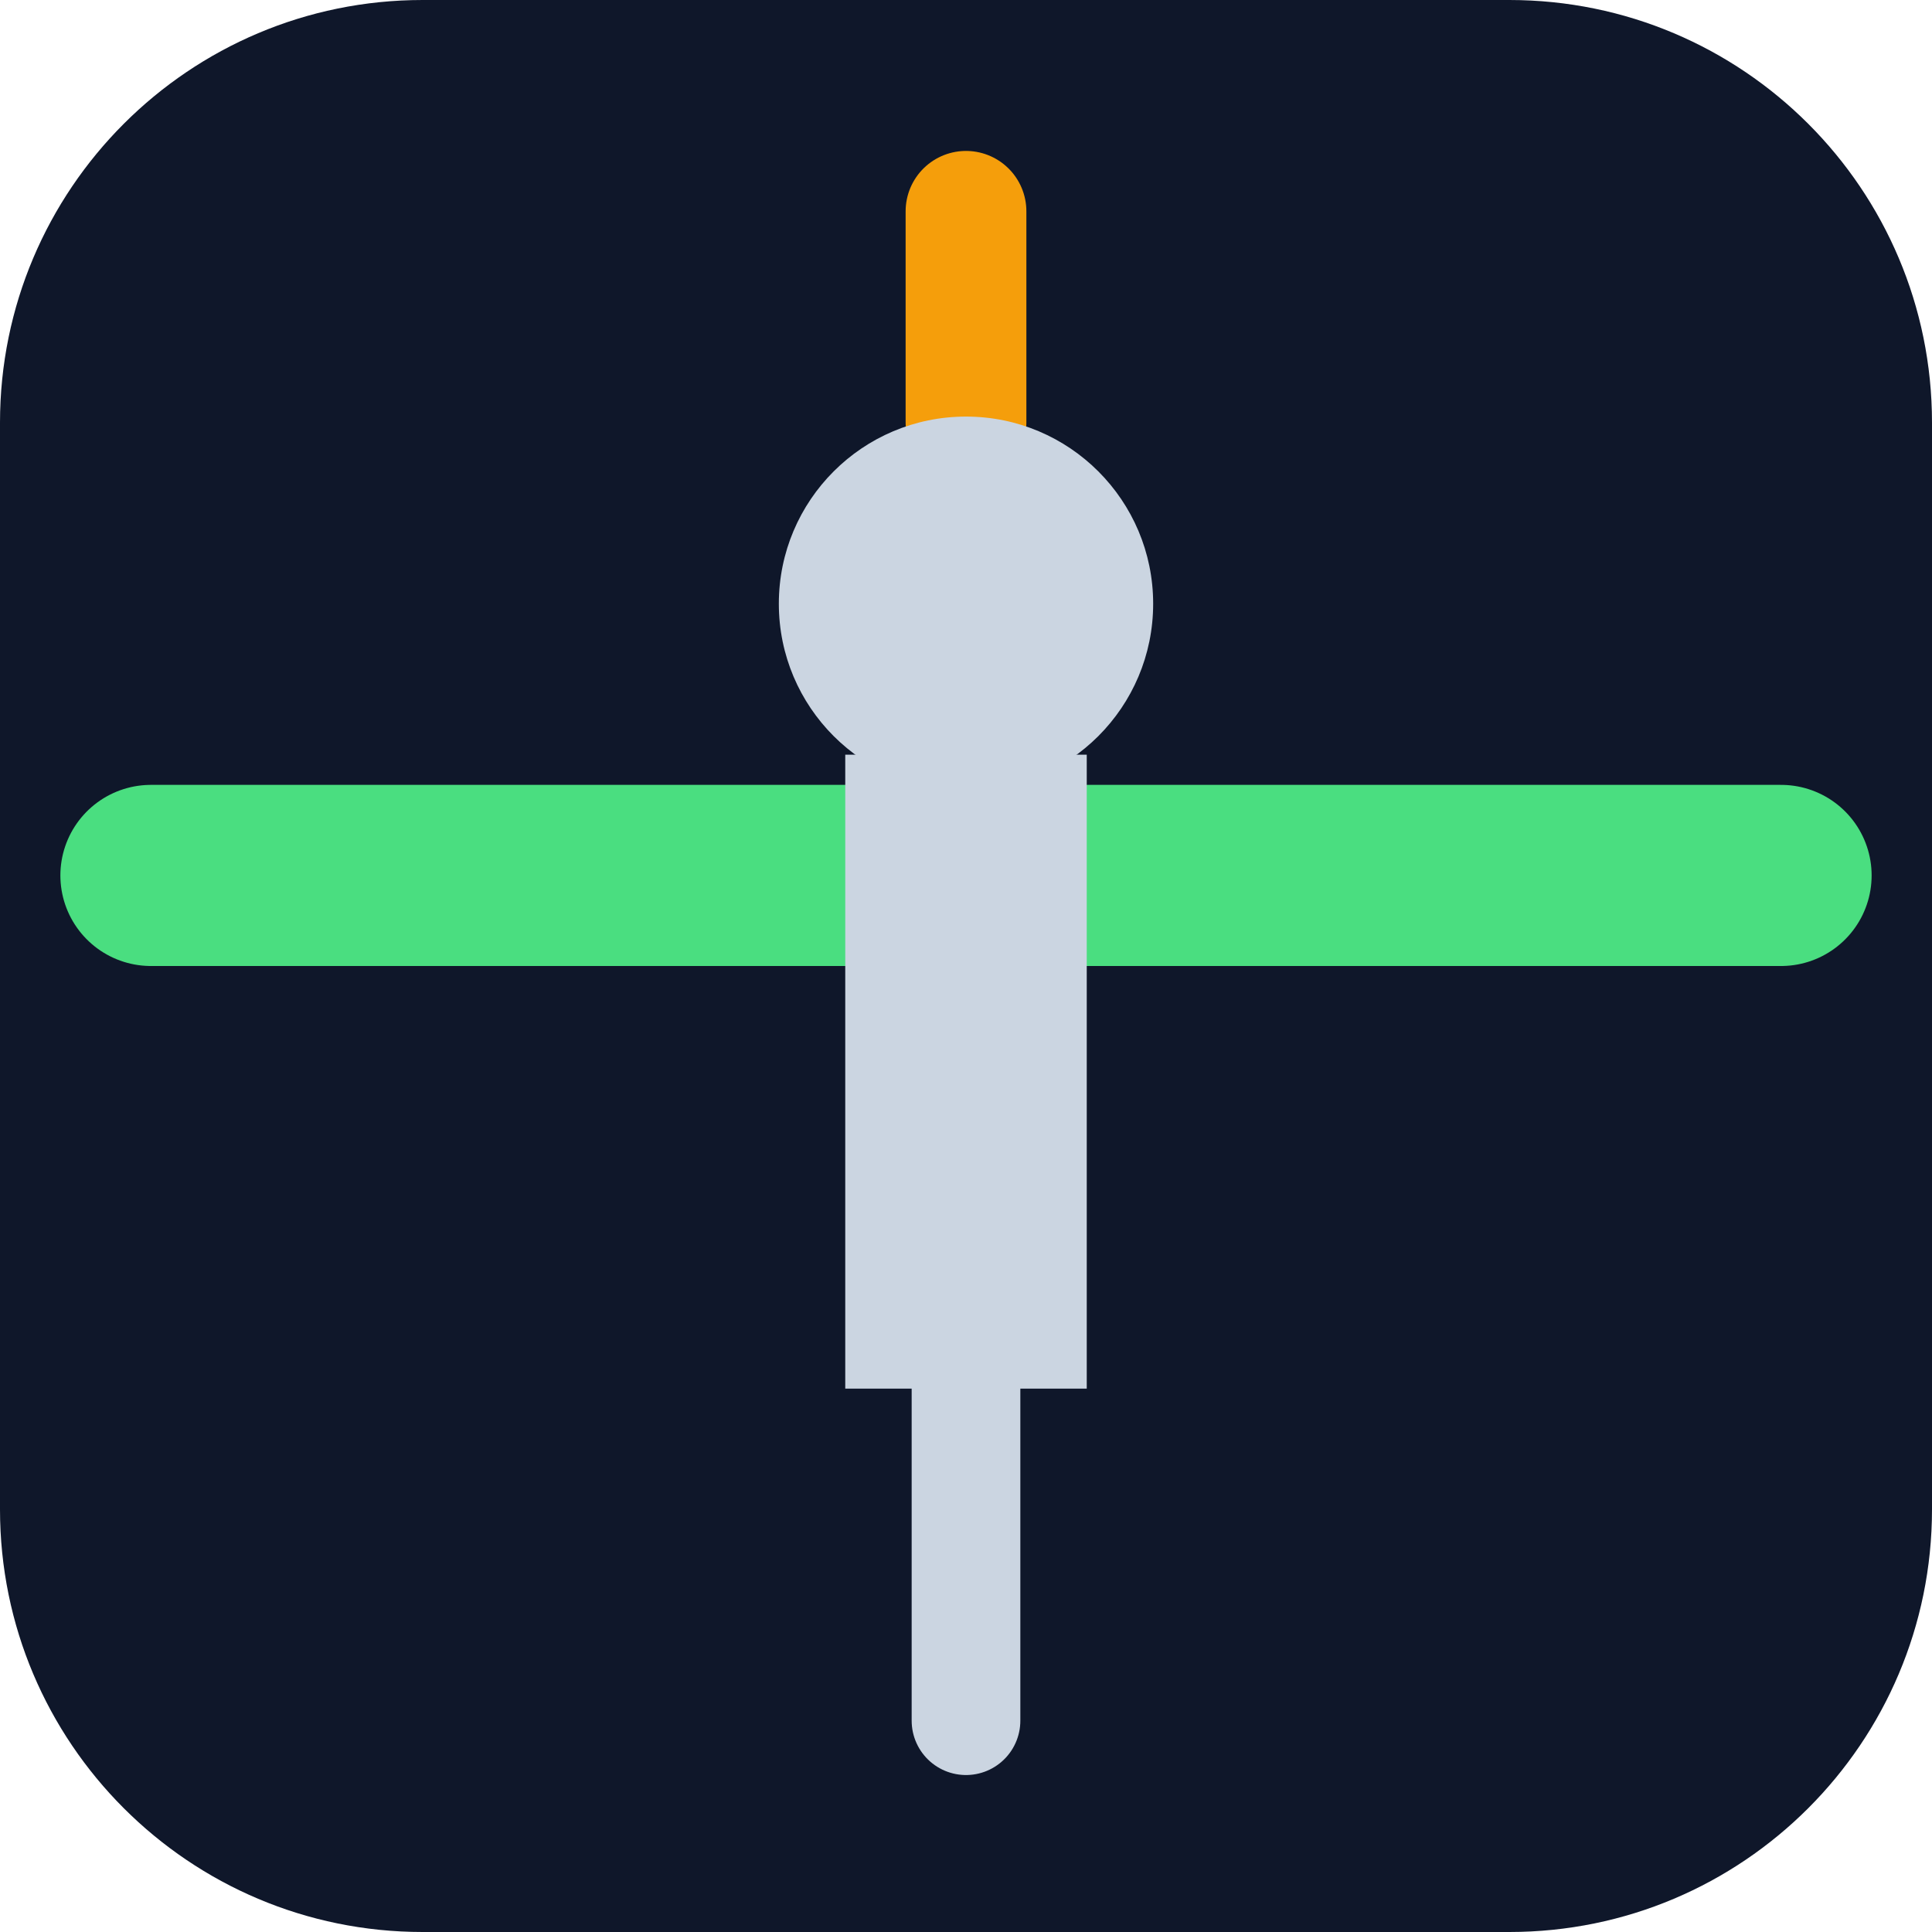
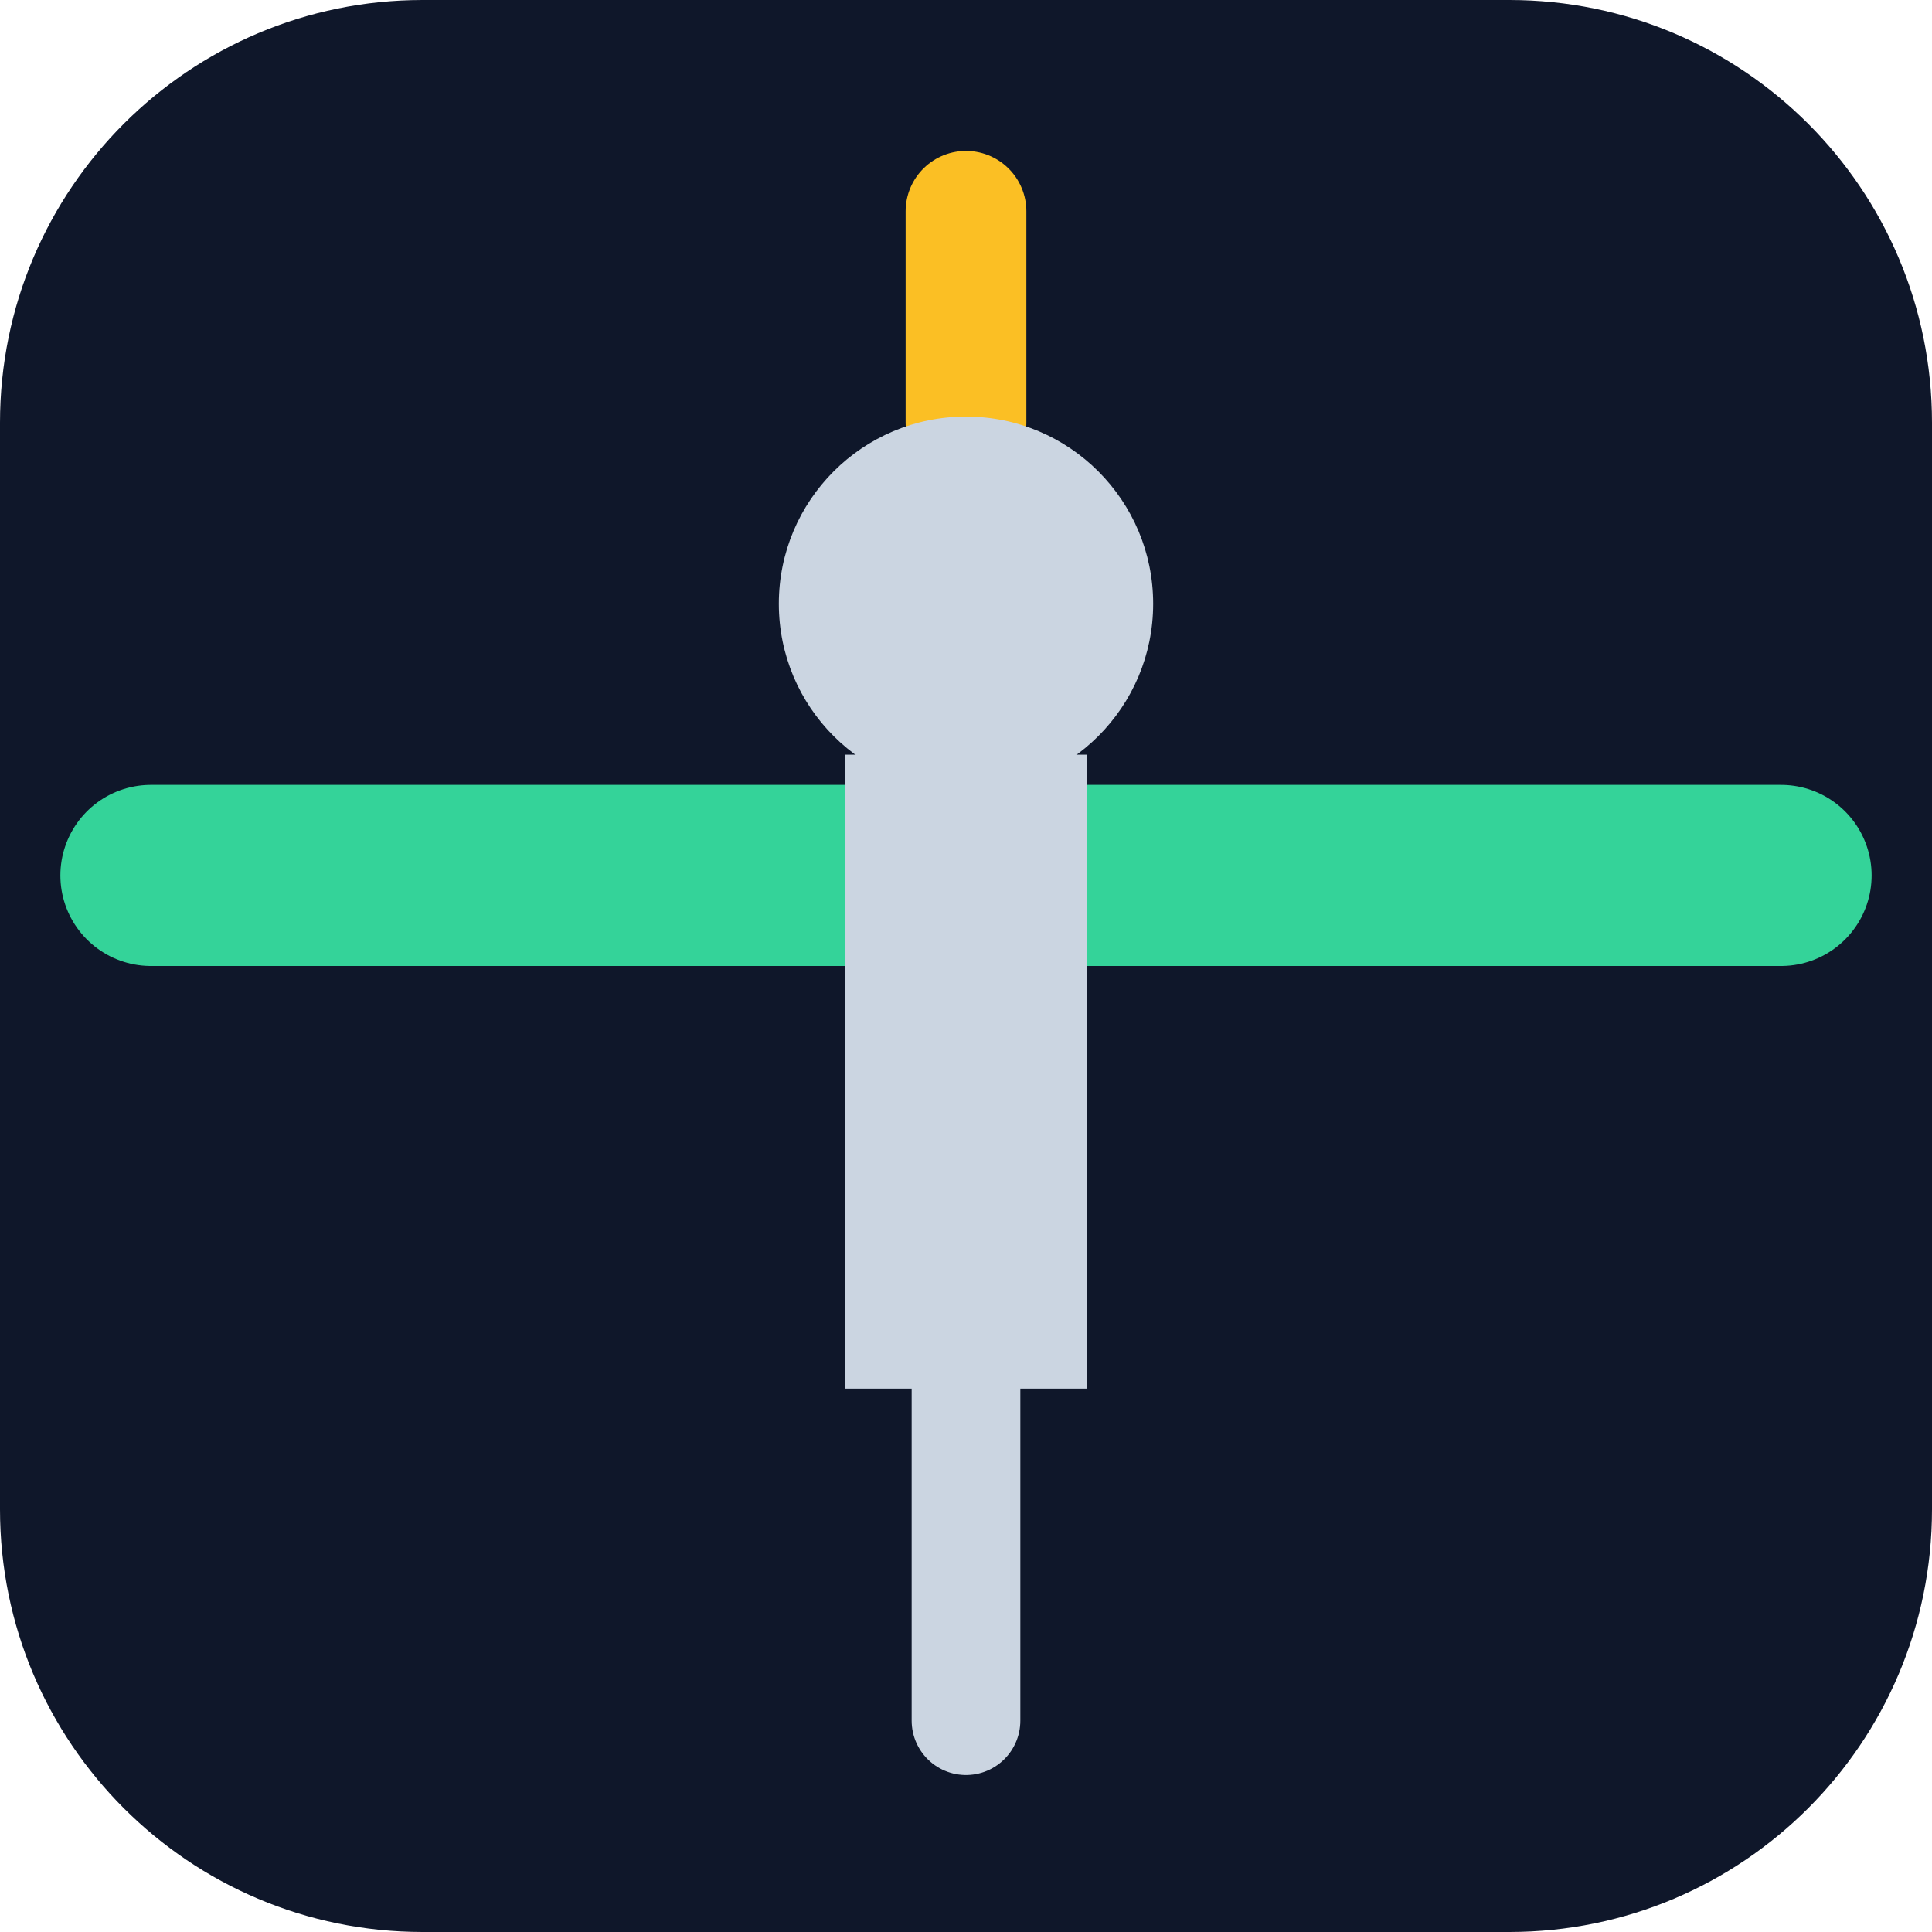
<svg xmlns="http://www.w3.org/2000/svg" viewBox="0 0 32 32" role="img" aria-label="BirdView: a bird diagram seen from above">
  <rect width="32" height="32" rx="7" fill="#0f172a" />
  <g fill="none" stroke-linecap="round">
-     <path d="M2.5 14.5 H29.5" stroke="#4ade80" stroke-width="3" />
-     <path d="M16 3.5 V7" stroke="#f59e0b" stroke-width="2" />
+     <path d="M2.5 14.5 H29.5" stroke="#34d399" stroke-width="3" />
+     <path d="M16 3.5 V7" stroke="#fbbf24" stroke-width="2" />
    <circle cx="16" cy="10" r="3.1" fill="#cbd5e1" stroke="none" />
    <path d="M16 12.5 V23" stroke="#cbd5e1" stroke-width="4" stroke-linecap="butt" />
    <path d="M16 23 V28.5" stroke="#cbd5e1" stroke-width="1.8" />
  </g>
</svg>
